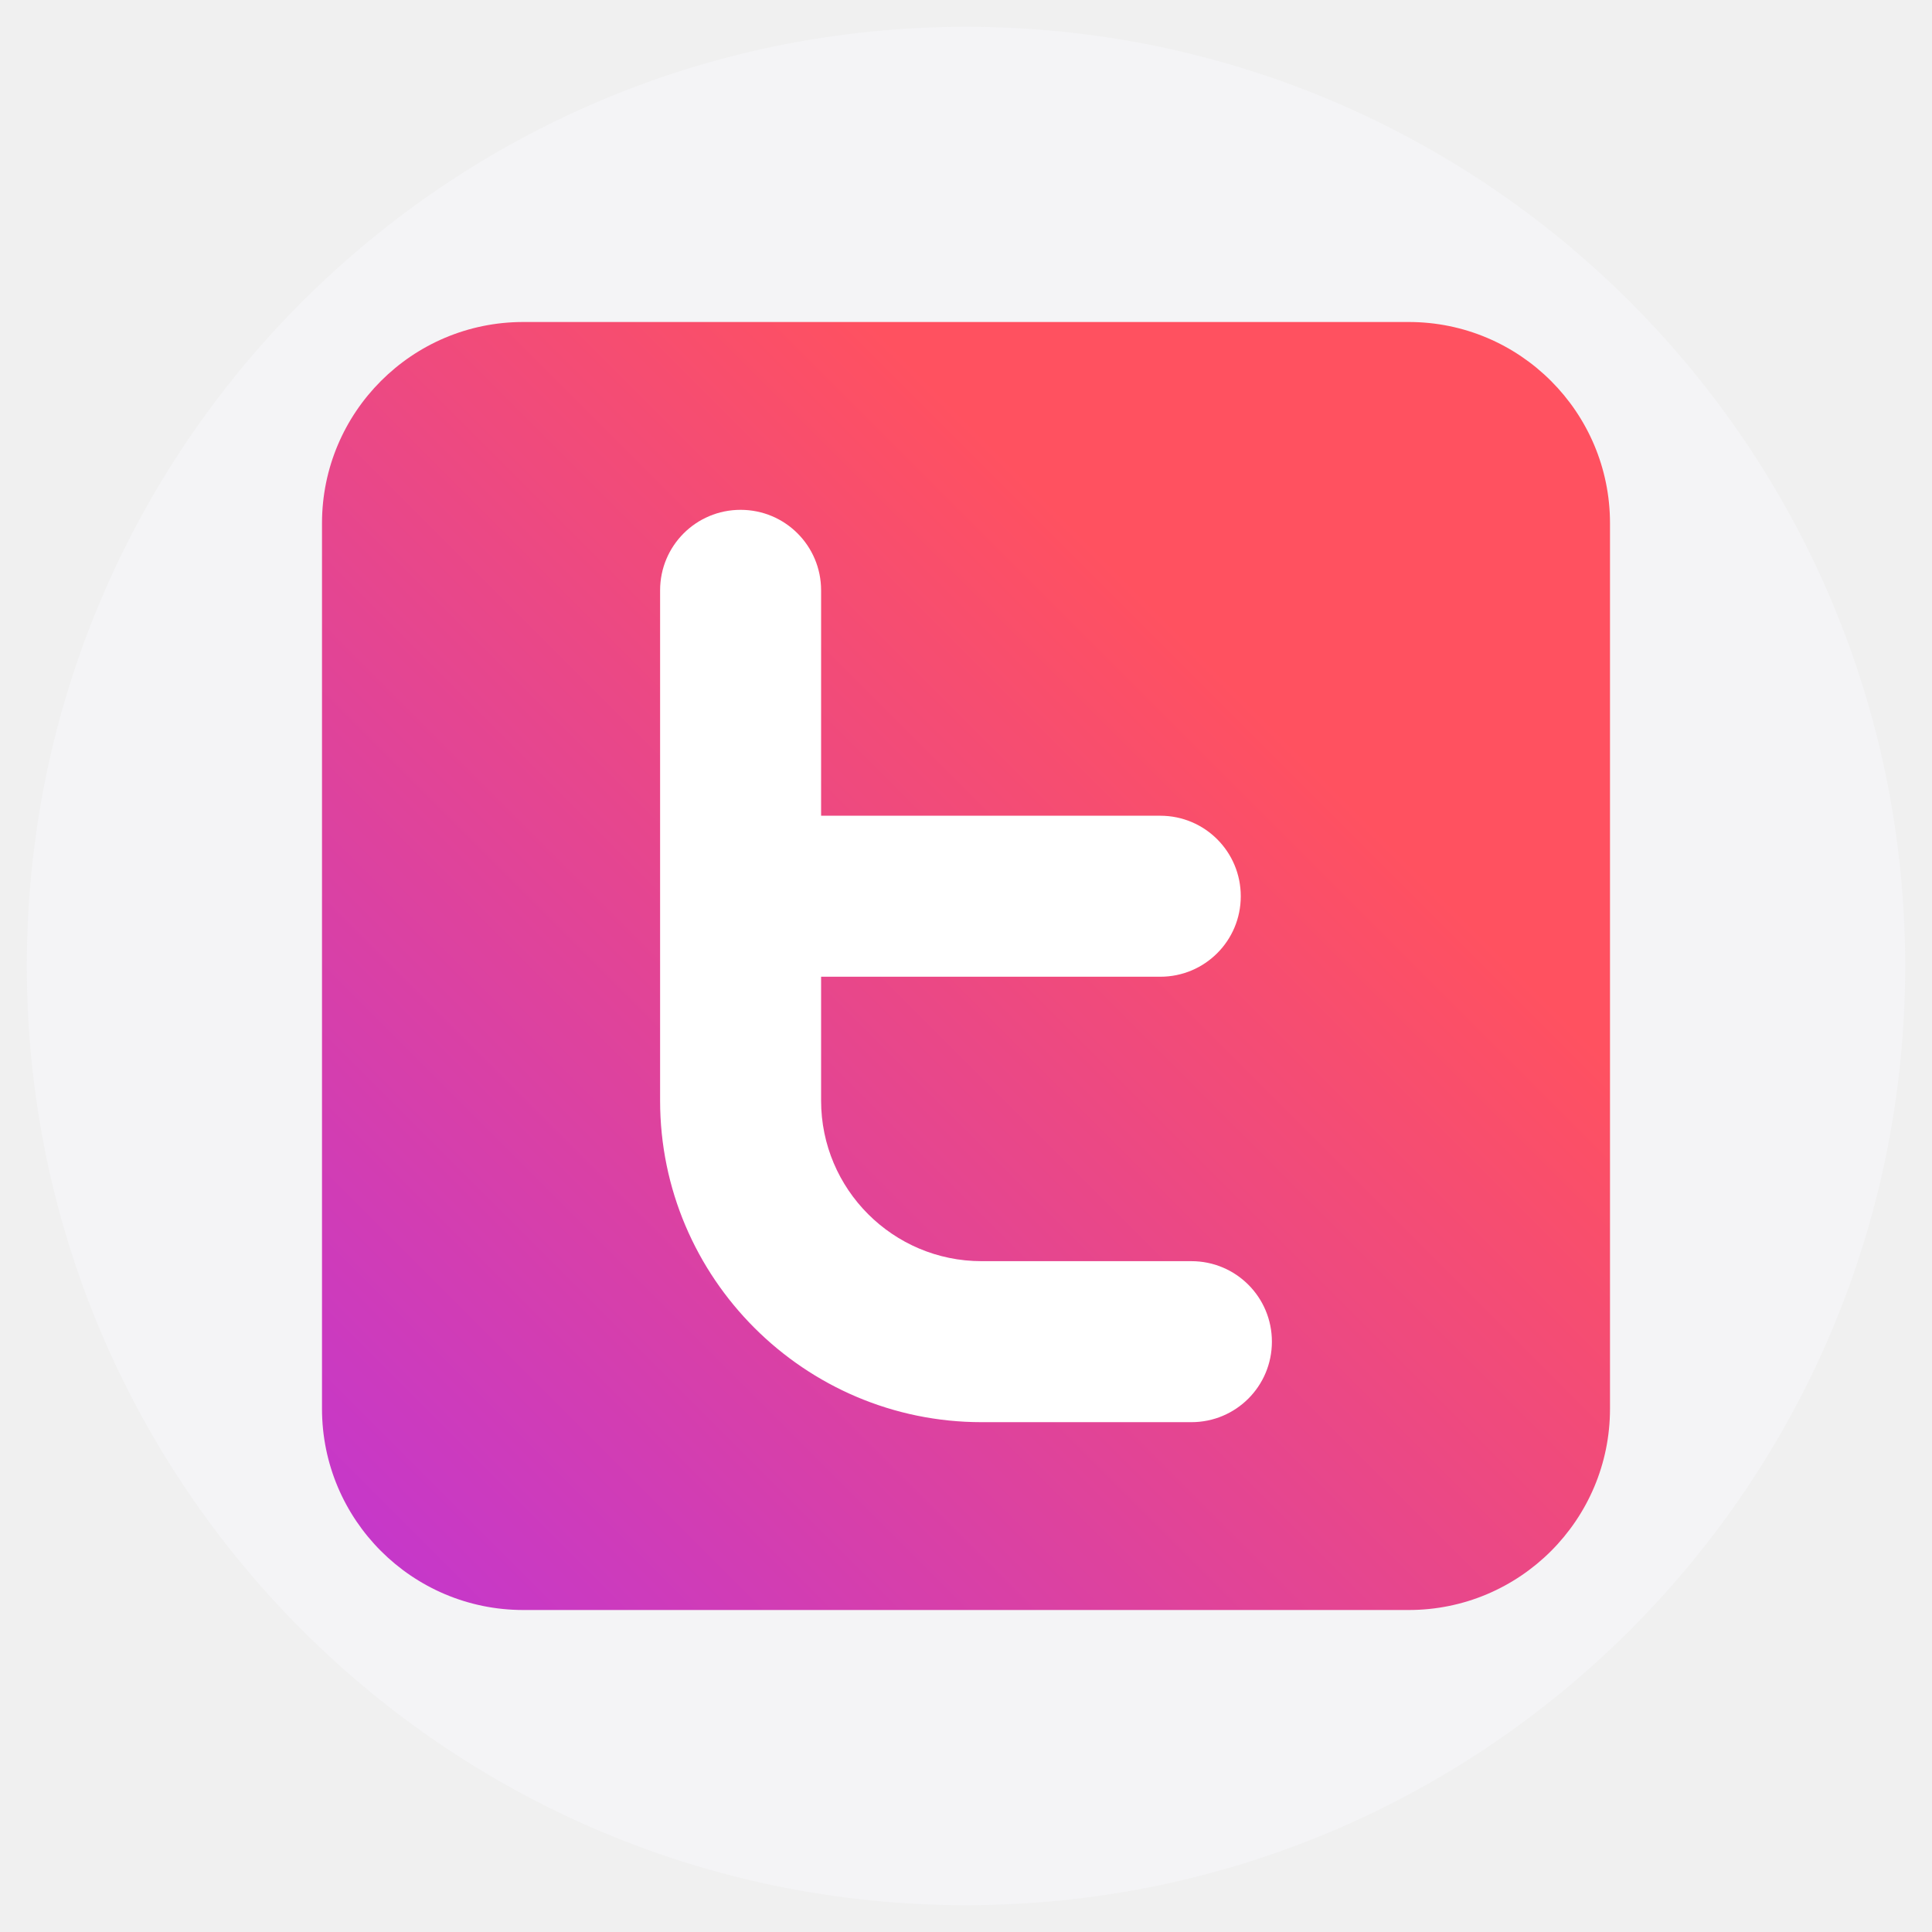
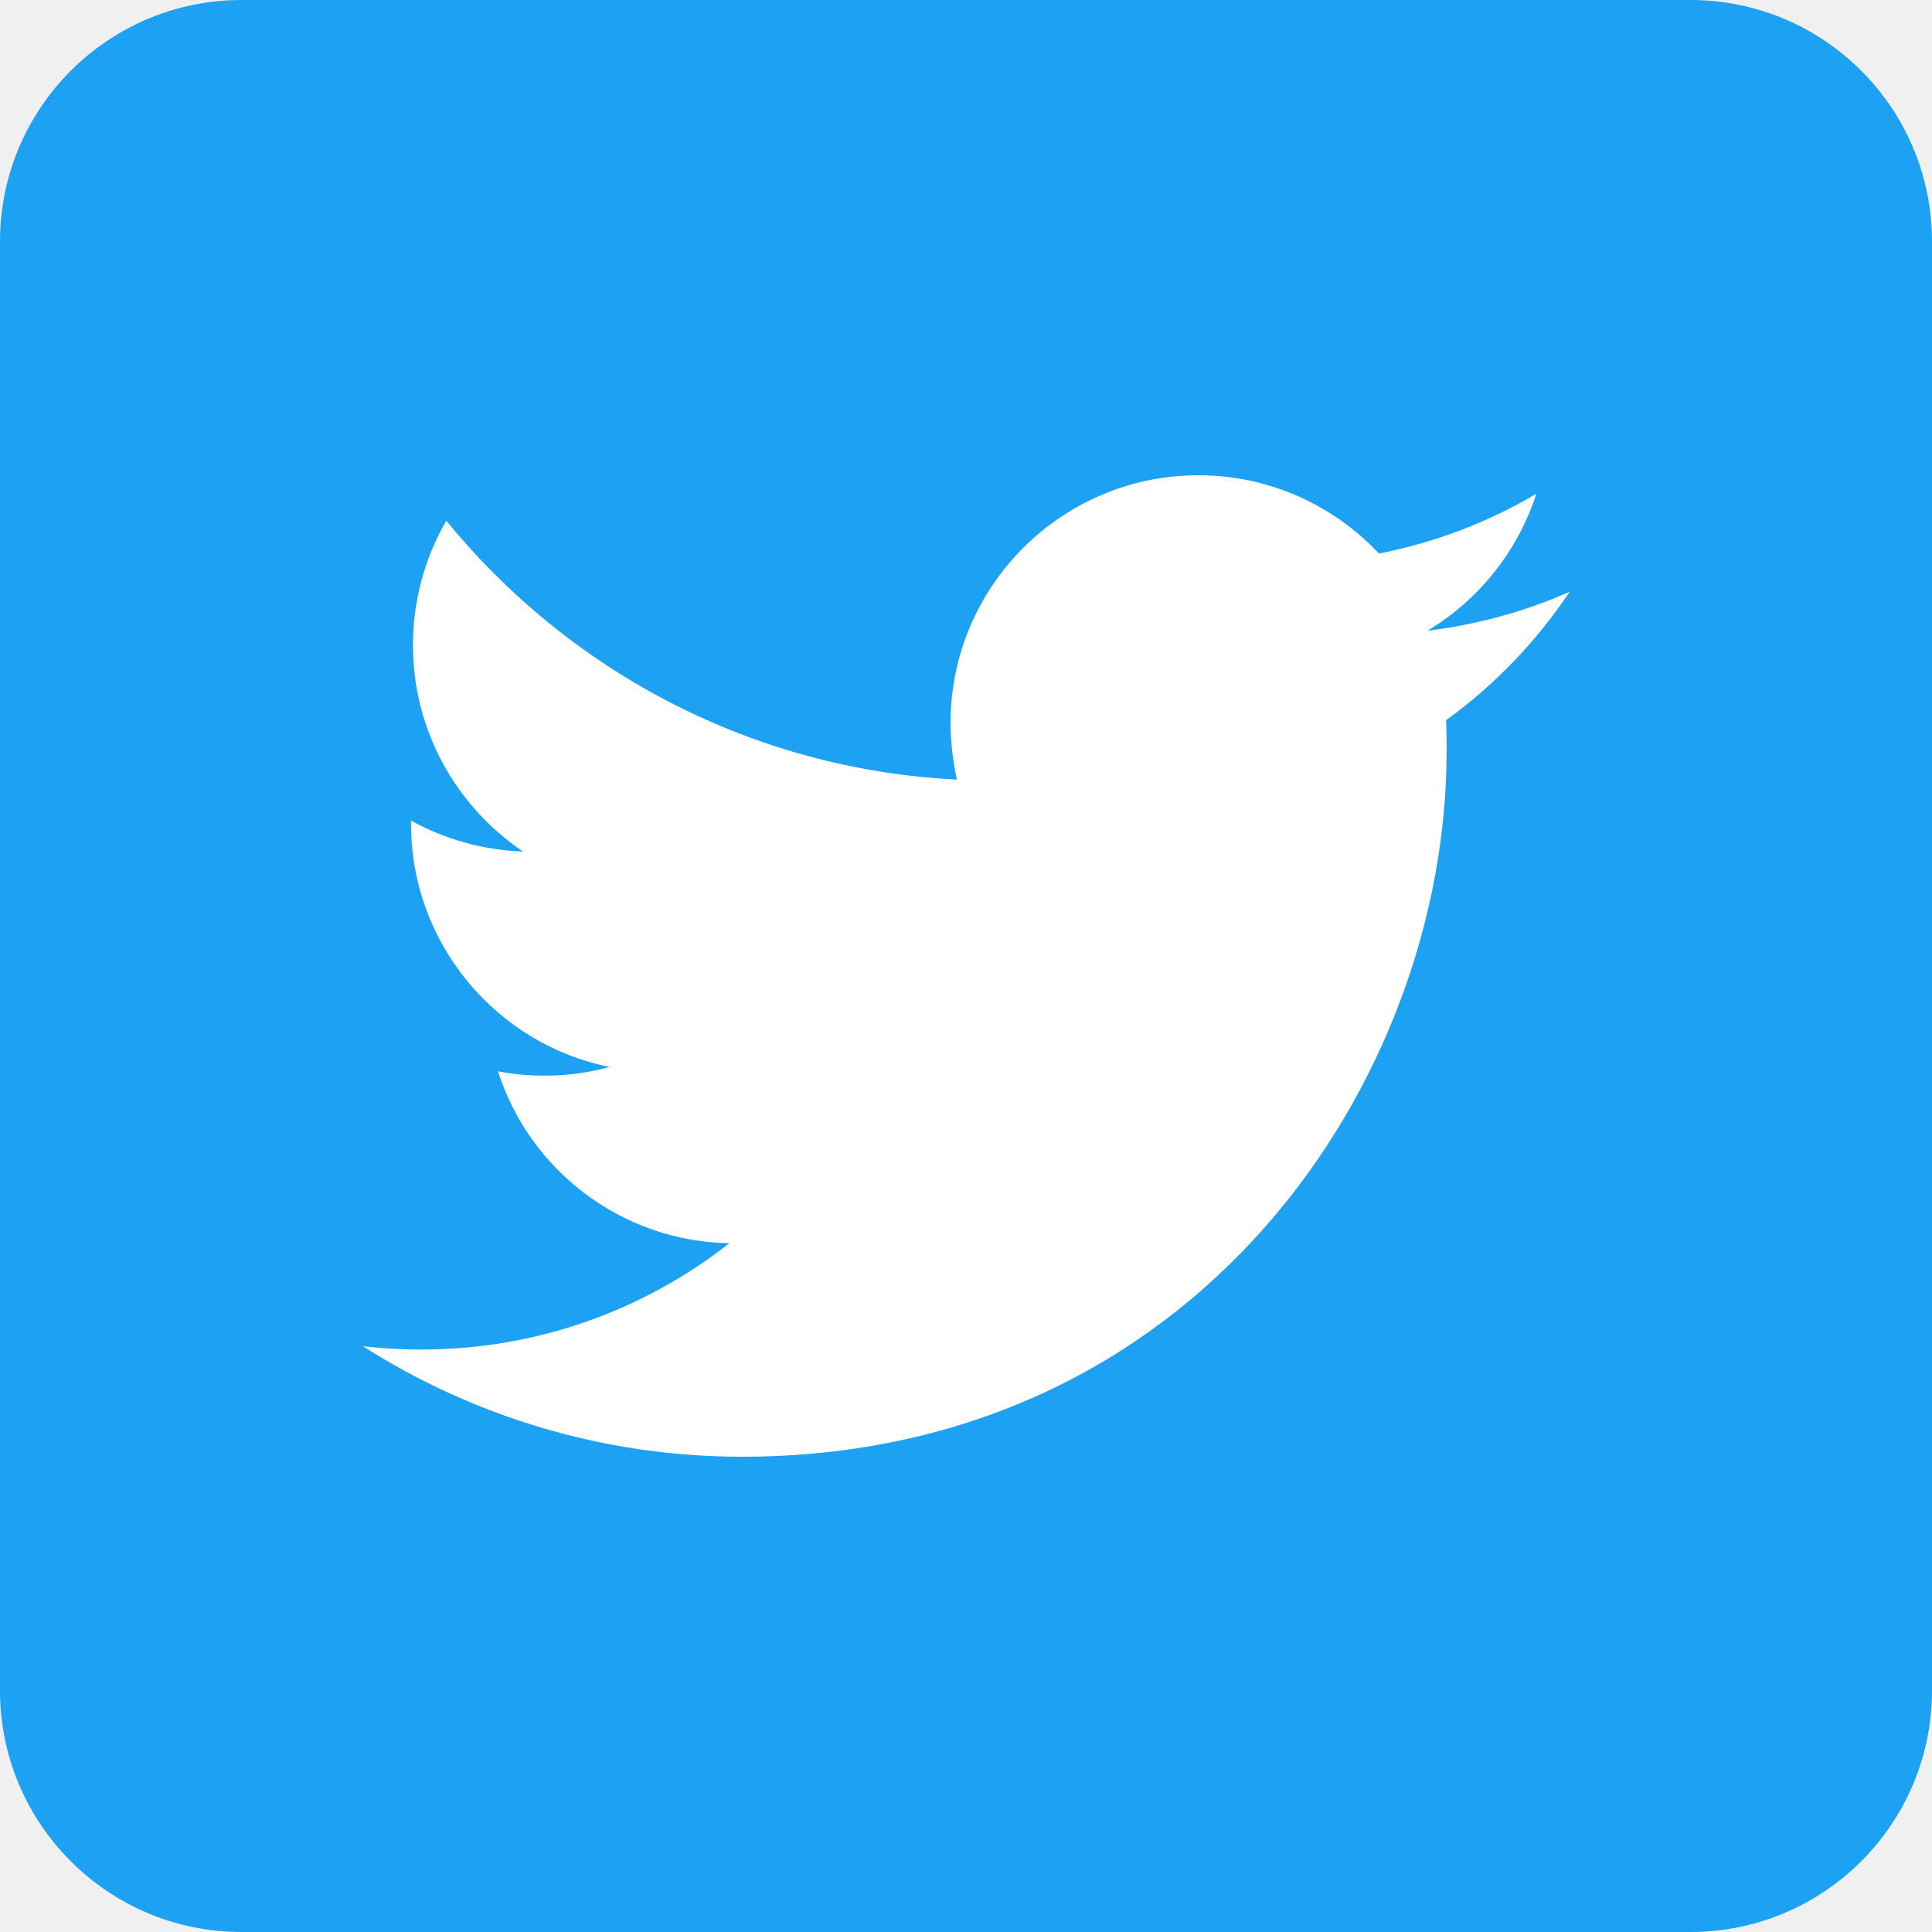
- <svg xmlns="http://www.w3.org/2000/svg" width="30px" height="30px" id="Layer_1" style="enable-background:new 0 0 36 36;" version="1.1" viewBox="0 0 36 36" xml:space="preserve">
-   <style type="text/css">
- 	.st0{fill:#F4F4F6;}
- 	.st1{fill:url(#SVGID_1_);}
- 	.st2{fill:#FFFFFF;}
- 	.st3{fill:url(#SVGID_2_);}
- 	.st4{fill:url(#SVGID_3_);}
- 	.st5{fill:url(#SVGID_4_);}
- 	.st6{fill:url(#SVGID_5_);}
- 	.st7{fill:url(#SVGID_6_);}
- 	.st8{fill:url(#SVGID_7_);}
- 	.st9{fill:url(#SVGID_8_);}
- 	.st10{fill:url(#SVGID_9_);}
- 	.st11{fill:url(#SVGID_10_);}
- 	.st12{fill:url(#SVGID_11_);}
- 	.st13{fill:url(#SVGID_12_);}
- 	.st14{fill:url(#SVGID_13_);}
- 	.st15{fill:url(#SVGID_14_);}
- 	.st16{fill:url(#SVGID_15_);}
- 	.st17{fill:url(#SVGID_16_);}
- 	.st18{fill:url(#SVGID_17_);}
- 	.st19{fill:url(#SVGID_18_);}
- 	.st20{fill:url(#SVGID_19_);}
- 	.st21{fill:url(#SVGID_20_);}
- 	.st22{fill:url(#SVGID_21_);}
- 	.st23{fill:url(#SVGID_22_);}
- 	.st24{fill:url(#SVGID_23_);}
- 	.st25{fill:url(#SVGID_24_);}
- 	.st26{fill:url(#SVGID_25_);}
- 	.st27{fill:url(#SVGID_26_);}
- 	.st28{fill:url(#SVGID_27_);}
- 	.st29{fill:url(#SVGID_28_);}
- 	.st30{fill:url(#SVGID_29_);}
- 	.st31{fill:url(#SVGID_30_);}
- 	.st32{fill:url(#SVGID_31_);}
- 	.st33{fill:url(#SVGID_32_);}
- 	.st34{fill:url(#SVGID_33_);}
- 	.st35{fill:url(#SVGID_34_);}
- 	.st36{fill:url(#SVGID_35_);}
- 	.st37{fill:url(#SVGID_36_);}
- 	.st38{fill:url(#SVGID_37_);}
- 	.st39{fill:url(#SVGID_38_);}
- 	.st40{fill:url(#SVGID_39_);}
- 	.st41{fill:url(#SVGID_40_);}
- 	.st42{fill:url(#SVGID_41_);}
- 	.st43{fill:url(#SVGID_42_);}
- 	.st44{fill:url(#SVGID_43_);}
- 	.st45{fill:url(#SVGID_44_);}
- 	.st46{fill:url(#SVGID_45_);}
- 	.st47{fill:url(#SVGID_46_);}
- 	.st48{fill:url(#SVGID_47_);}
- 	.st49{fill:url(#SVGID_48_);}
- 	.st50{fill:url(#SVGID_49_);}
- 	.st51{fill:url(#SVGID_50_);}
- 	.st52{fill:url(#SVGID_51_);}
- 	.st53{fill:url(#SVGID_52_);}
- 	.st54{fill:url(#SVGID_53_);}
- 	.st55{fill:url(#SVGID_54_);}
- 	.st56{fill:url(#SVGID_55_);}
- 	.st57{fill:url(#SVGID_56_);}
- 	.st58{fill:url(#SVGID_57_);}
- 	.st59{fill:url(#SVGID_58_);}
- 	.st60{fill:url(#SVGID_59_);}
- 	.st61{fill:url(#SVGID_60_);}
- 	.st62{fill:url(#SVGID_61_);}
- 	.st63{fill:url(#SVGID_62_);}
- 	.st64{fill:url(#SVGID_63_);}
- 	.st65{fill:url(#SVGID_64_);}
- 	.st66{fill:url(#SVGID_65_);}
- 	.st67{fill:url(#SVGID_66_);}
- 	.st68{fill:url(#SVGID_67_);}
- 	.st69{fill:url(#SVGID_68_);}
- 	.st70{fill:url(#SVGID_69_);}
- 	.st71{fill:url(#SVGID_70_);}
- 	.st72{fill:url(#SVGID_71_);}
- 	.st73{fill:url(#SVGID_72_);}
- 	.st74{fill:url(#SVGID_73_);}
- 	.st75{fill:url(#SVGID_74_);}
- 	.st76{fill:url(#SVGID_75_);}
- 	.st77{fill:url(#SVGID_76_);}
- 	.st78{fill:url(#SVGID_77_);}
- 	.st79{fill:url(#SVGID_78_);}
- 	.st80{fill:url(#SVGID_79_);}
- 	.st81{fill:url(#SVGID_80_);}
- 	.st82{fill:url(#SVGID_81_);}
- 	.st83{fill:url(#SVGID_82_);}
- 	.st84{fill:url(#SVGID_83_);}
- 	.st85{fill:url(#SVGID_84_);}
- 	.st86{fill:url(#SVGID_85_);}
- 	.st87{fill:url(#SVGID_86_);}
- 	.st88{fill:url(#SVGID_87_);}
- 	.st89{fill:url(#SVGID_88_);}
- 	.st90{fill:url(#SVGID_89_);}
- 	.st91{fill:url(#SVGID_90_);}
- 	.st92{fill:url(#SVGID_91_);}
- 	.st93{fill:url(#SVGID_92_);}
- 	.st94{fill:url(#SVGID_93_);}
- 	.st95{fill:url(#SVGID_94_);}
- 	.st96{fill:url(#SVGID_95_);}
- 	.st97{fill:url(#SVGID_96_);}
- 	.st98{fill:url(#SVGID_97_);}
- 	.st99{fill:url(#SVGID_98_);}
- 	.st100{fill:url(#SVGID_99_);}
- 	.st101{fill:url(#SVGID_100_);}
- 	.st102{fill:url(#SVGID_101_);}
- 	.st103{fill:url(#SVGID_102_);}
- 	.st104{fill:url(#SVGID_103_);}
- 	.st105{fill:url(#SVGID_104_);}
- 	.st106{fill:url(#SVGID_105_);}
- 	.st107{fill:url(#SVGID_106_);}
- 	.st108{fill:url(#SVGID_107_);}
- 	.st109{fill:url(#SVGID_108_);}
- 	.st110{fill:url(#SVGID_109_);}
- 	.st111{fill:url(#SVGID_110_);}
- 	.st112{fill:url(#SVGID_111_);}
- 	.st113{fill:url(#SVGID_112_);}
- 	.st114{fill:url(#SVGID_113_);}
- 	.st115{fill:url(#SVGID_114_);}
- 	.st116{fill:url(#SVGID_115_);}
- 	.st117{fill:url(#SVGID_116_);}
- 	.st118{fill:url(#SVGID_117_);}
- 	.st119{fill:url(#SVGID_118_);}
- 	.st120{fill:url(#SVGID_119_);}
- 	.st121{fill:url(#SVGID_120_);}
- 	.st122{fill:url(#SVGID_121_);}
- 	.st123{fill:url(#SVGID_122_);}
- 	.st124{fill:url(#SVGID_123_);}
- 	.st125{fill:url(#SVGID_124_);}
- 	.st126{fill:url(#SVGID_125_);}
- 	.st127{fill:url(#SVGID_126_);}
- 	.st128{fill:url(#SVGID_127_);}
- 	.st129{fill:url(#SVGID_128_);}
- 	.st130{fill:url(#SVGID_129_);}
- 	.st131{fill:url(#SVGID_130_);}
- 	.st132{fill:url(#SVGID_131_);}
- 	.st133{fill:url(#SVGID_132_);}
- 	.st134{fill:url(#SVGID_133_);}
- 	.st135{fill:url(#SVGID_134_);}
- 	.st136{fill:url(#SVGID_135_);}
- 	.st137{fill:url(#SVGID_136_);}
- 	.st138{fill:url(#SVGID_137_);}
- 	.st139{fill:url(#SVGID_138_);}
- 	.st140{fill:url(#SVGID_139_);}
- 	.st141{fill:url(#SVGID_140_);}
- 	.st142{fill:url(#SVGID_141_);}
- 	.st143{fill:url(#SVGID_142_);}
- 	.st144{fill:url(#SVGID_143_);}
- 	.st145{fill:url(#SVGID_144_);}
- 	.st146{fill:url(#SVGID_145_);}
- 	.st147{fill:url(#SVGID_146_);}
- 	.st148{fill:url(#SVGID_147_);}
- 	.st149{fill:url(#SVGID_148_);}
- 	.st150{fill:url(#SVGID_149_);}
- 	.st151{fill:url(#SVGID_150_);}
- 	.st152{fill:url(#SVGID_151_);}
- 	.st153{fill:url(#SVGID_152_);}
- 	.st154{fill:url(#SVGID_153_);}
- 	.st155{fill:url(#SVGID_154_);}
- 	.st156{fill:url(#SVGID_155_);}
- 	.st157{fill:url(#SVGID_156_);}
- 	.st158{fill:url(#SVGID_157_);}
- 	.st159{fill:url(#SVGID_158_);}
- 	.st160{fill:url(#SVGID_159_);}
- 	.st161{fill:url(#SVGID_160_);}
- 	.st162{fill:url(#SVGID_161_);}
- 	.st163{fill:url(#SVGID_162_);}
- 	.st164{fill:url(#SVGID_163_);}
- 	.st165{fill:url(#SVGID_164_);}
- 	.st166{fill:url(#SVGID_165_);}
- 	.st167{fill:url(#SVGID_166_);}
- 	.st168{fill:url(#SVGID_167_);}
- 	.st169{fill:url(#SVGID_168_);}
- 	.st170{fill:url(#SVGID_169_);}
- 	.st171{fill:url(#SVGID_170_);}
- 	.st172{fill:url(#SVGID_171_);}
- 	.st173{fill:url(#SVGID_172_);}
- 	.st174{fill:url(#SVGID_173_);}
- 	.st175{fill:url(#SVGID_174_);}
- 	.st176{fill:url(#SVGID_175_);}
- 	.st177{fill:url(#SVGID_176_);}
- 	.st178{fill:url(#SVGID_177_);}
- 	.st179{fill:url(#SVGID_178_);}
- 	.st180{fill:url(#SVGID_179_);}
- 	.st181{fill:url(#SVGID_180_);}
- 	.st182{fill:url(#SVGID_181_);}
- 	.st183{fill:url(#SVGID_182_);}
- 	.st184{fill:url(#SVGID_183_);}
- </style>
+ <svg xmlns="http://www.w3.org/2000/svg" width="30px" height="30px" style="fill-rule:evenodd;clip-rule:evenodd;stroke-linejoin:round;stroke-miterlimit:2;" version="1.1" viewBox="0 0 512 512" xml:space="preserve">
  <g>
-     <path class="st0" d="M18,0.5C8.34,0.5,0.5,8.33,0.5,18c0,9.66,7.84,17.5,17.5,17.5c9.66,0,17.5-7.83,17.5-17.5   C35.5,8.33,27.66,0.5,18,0.5z" />
-     <linearGradient gradientUnits="userSpaceOnUse" id="SVGID_1_" x1="4.077" x2="23.138" y1="31.923" y2="12.862">
-       <stop offset="0" style="stop-color:#BB33DD" />
-       <stop offset="1" style="stop-color:#FF5160" />
-     </linearGradient>
-     <path class="st1" d="M26.25,30H9.75C7.68,30,6,28.32,6,26.25V9.75C6,7.68,7.68,6,9.75,6h16.5C28.32,6,30,7.68,30,9.75v16.5   C30,28.32,28.32,30,26.25,30z" />
-     <path class="st2" d="M22.2,23.5h-3.91c-1.65,0-2.99-1.34-2.99-2.99V18.2h6.32c0.83,0,1.5-0.67,1.5-1.5s-0.67-1.5-1.5-1.5H15.3V11   c0-0.83-0.67-1.5-1.5-1.5s-1.5,0.67-1.5,1.5v9.51c0,3.3,2.69,5.99,5.99,5.99h3.91c0.83,0,1.5-0.67,1.5-1.5S23.03,23.5,22.2,23.5z" />
+     <path d="M448,512l-384,0c-35.328,0 -64,-28.672 -64,-64l0,-384c0,-35.328 28.672,-64 64,-64l384,0c35.328,0 64,28.672 64,64l0,384c0,35.328 -28.672,64 -64,64Z" id="Dark_Blue" style="fill:#1da1f2;fill-rule:nonzero;" />
+     <path d="M196.608,386.048c120.704,0 186.752,-100.096 186.752,-186.752c0,-2.816 0,-5.632 -0.128,-8.448c12.8,-9.216 23.936,-20.864 32.768,-34.048c-11.776,5.248 -24.448,8.704 -37.76,10.368c13.568,-8.064 23.936,-20.992 28.928,-36.352c-12.672,7.552 -26.752,12.928 -41.728,15.872c-12.032,-12.8 -29.056,-20.736 -47.872,-20.736c-36.224,0 -65.664,29.44 -65.664,65.664c0,5.12 0.64,10.112 1.664,14.976c-54.528,-2.688 -102.912,-28.928 -135.296,-68.608c-5.632,9.728 -8.832,20.992 -8.832,33.024c0,22.784 11.648,42.88 29.184,54.656c-10.752,-0.384 -20.864,-3.328 -29.696,-8.192l0,0.896c0,31.744 22.656,58.368 52.608,64.384c-5.504,1.536 -11.264,2.304 -17.28,2.304c-4.224,0 -8.32,-0.384 -12.288,-1.152c8.32,26.112 32.64,45.056 61.312,45.568c-22.528,17.664 -50.816,28.16 -81.536,28.16c-5.248,0 -10.496,-0.256 -15.616,-0.896c28.928,18.432 63.488,29.312 100.48,29.312" id="Logo__x2014__FIXED" style="fill:#fff;fill-rule:nonzero;" />
  </g>
</svg>
